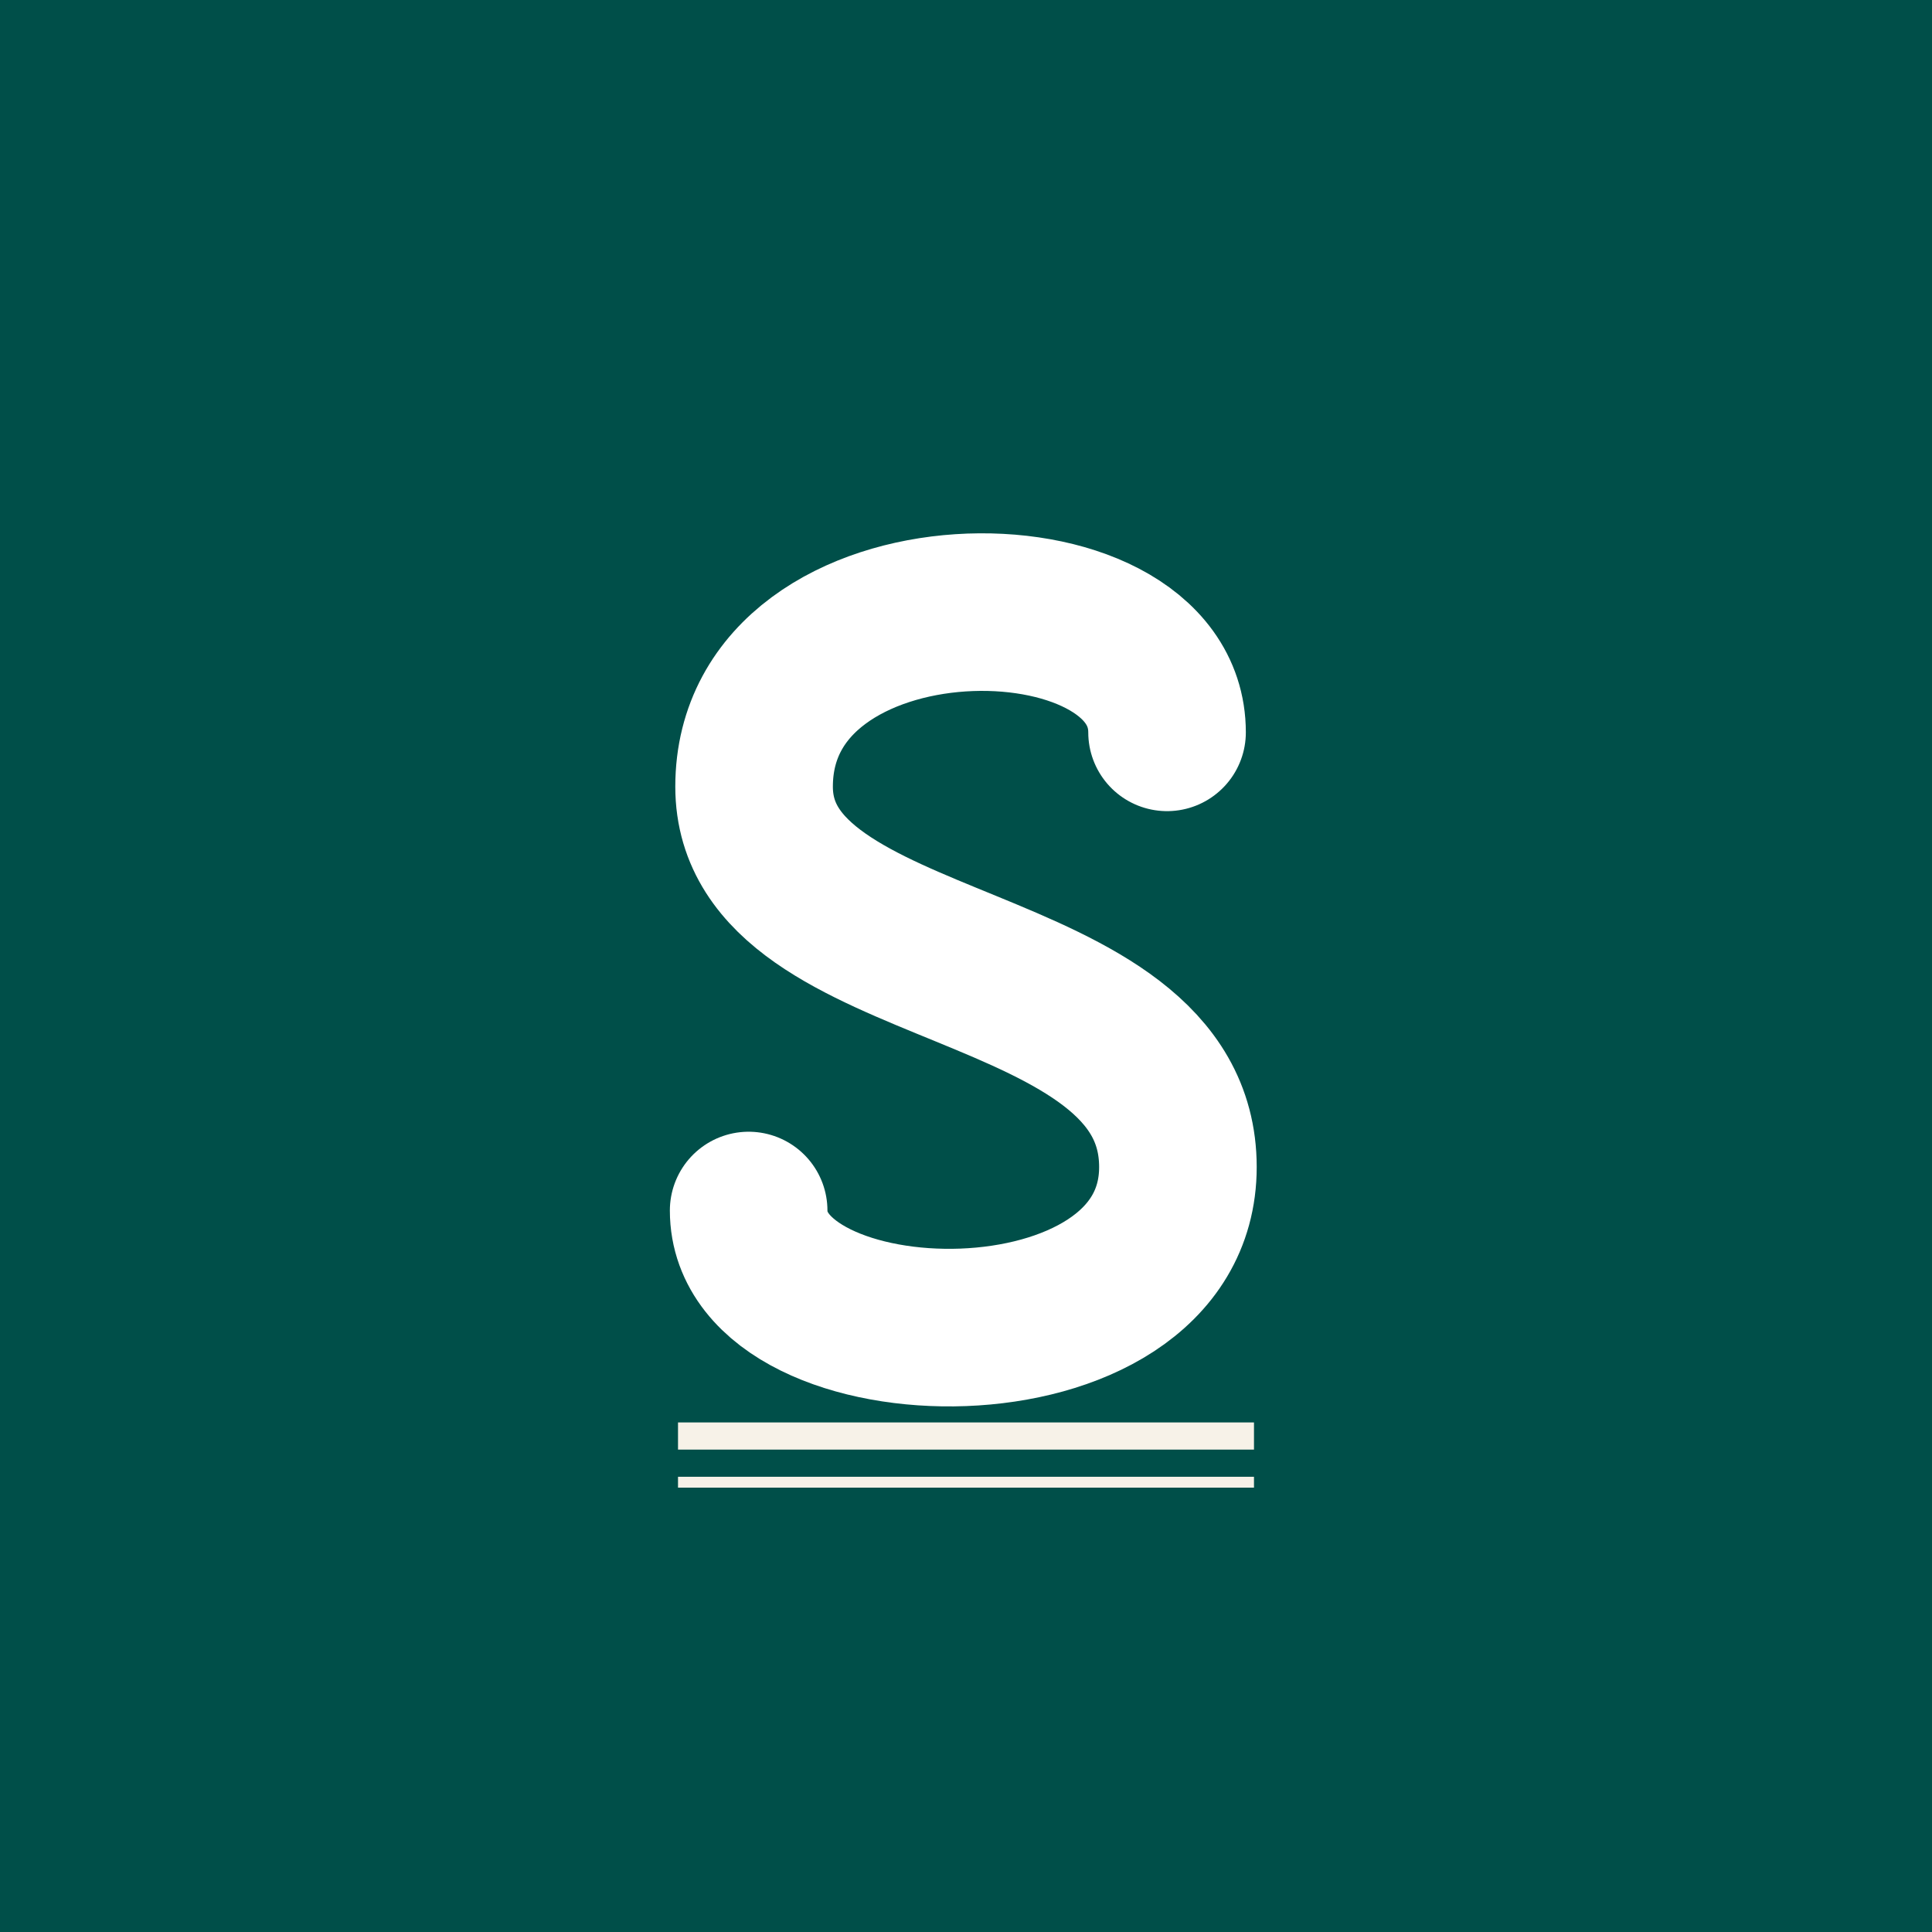
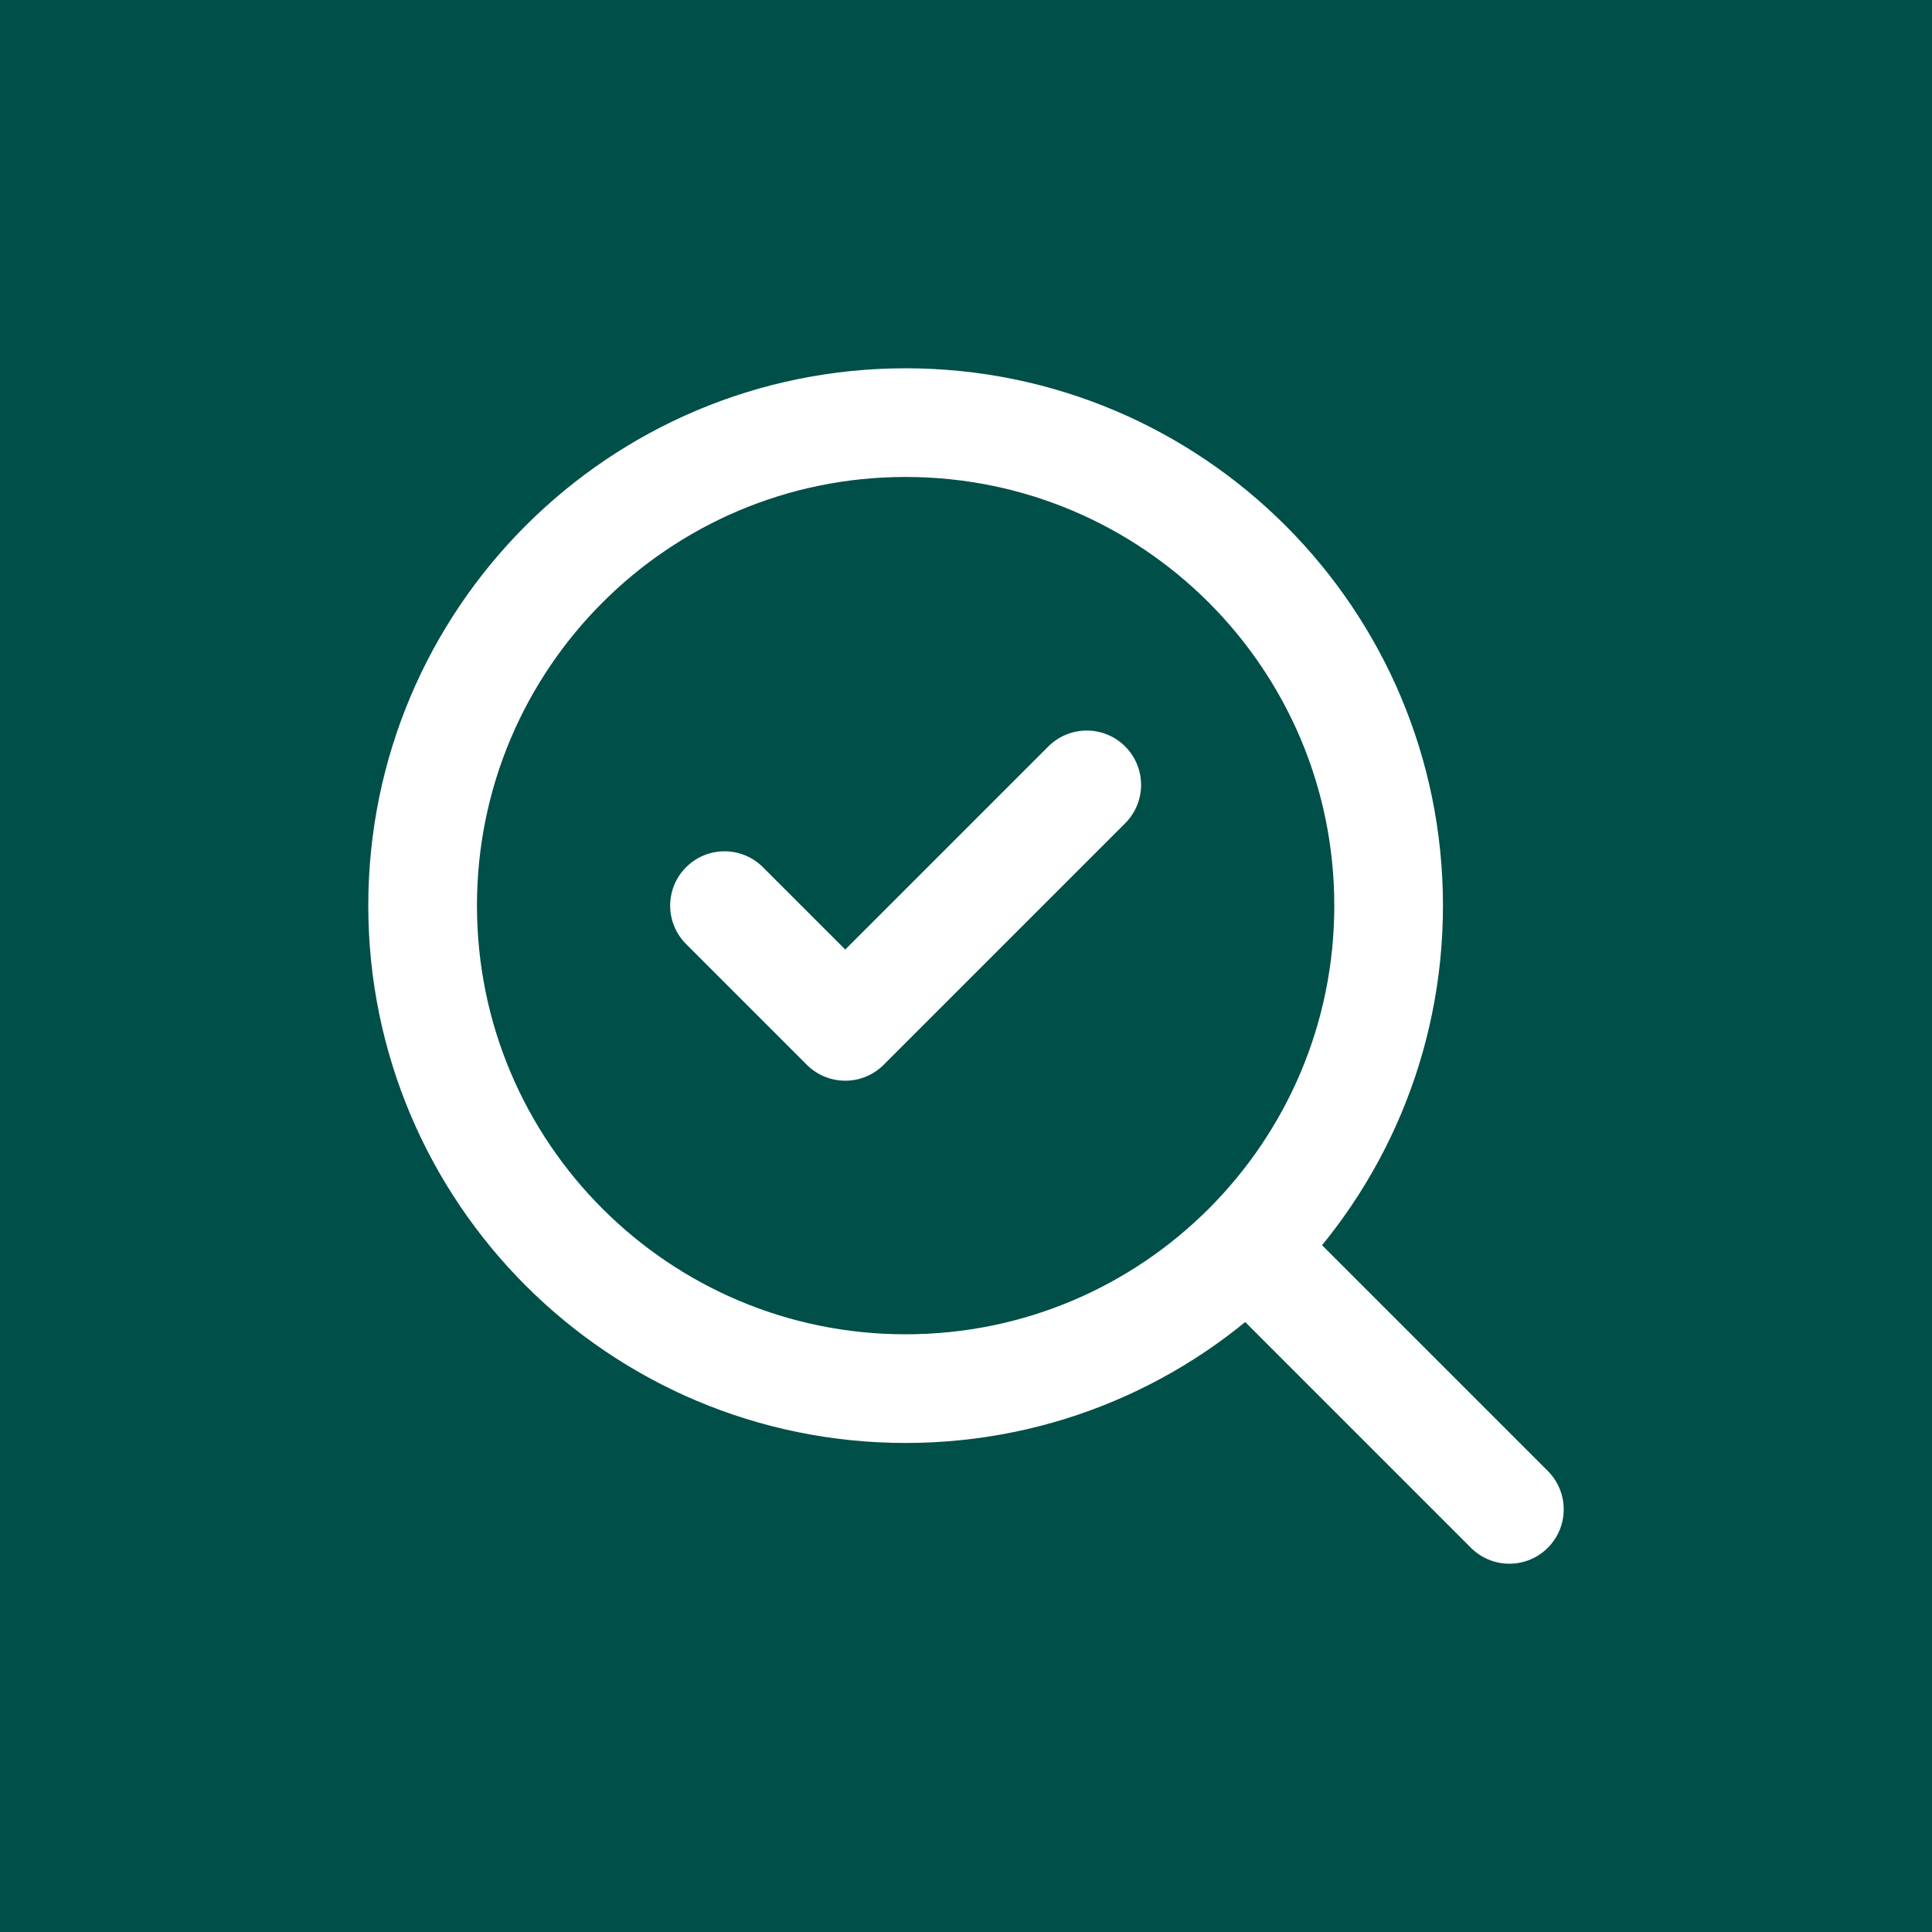
- <svg xmlns="http://www.w3.org/2000/svg" viewBox="0 0 512 512">
-   <rect width="512" height="512" fill="#004f49" />
-   <g transform="translate(256 256) scale(0.72) translate(-256 -256)">
-     <path d="M 330 170 C 330 108 178 108 178 190 C 178 262 334 250 334 330 C 334 408 176 404 176 346" fill="none" stroke="#ffffff" stroke-width="58" stroke-linecap="round" stroke-linejoin="round" />
-     <rect x="150" y="424" width="212" height="10" fill="#f7f2e8" />
-     <rect x="150" y="444" width="212" height="4" fill="#f7f2e8" />
+ <svg xmlns="http://www.w3.org/2000/svg" viewBox="0 0 24 24">
+   <rect width="24" height="24" fill="#004f49" />
+   <g transform="translate(3 3) scale(.75)" fill="none" stroke="#ffffff" stroke-width="1.8" stroke-linecap="round" stroke-linejoin="round">
+     <path d="m8 11 2 2 4-4" />
+     <circle cx="11" cy="11" r="8" />
+     <path d="m21 21-4.3-4.3" />
  </g>
</svg>
